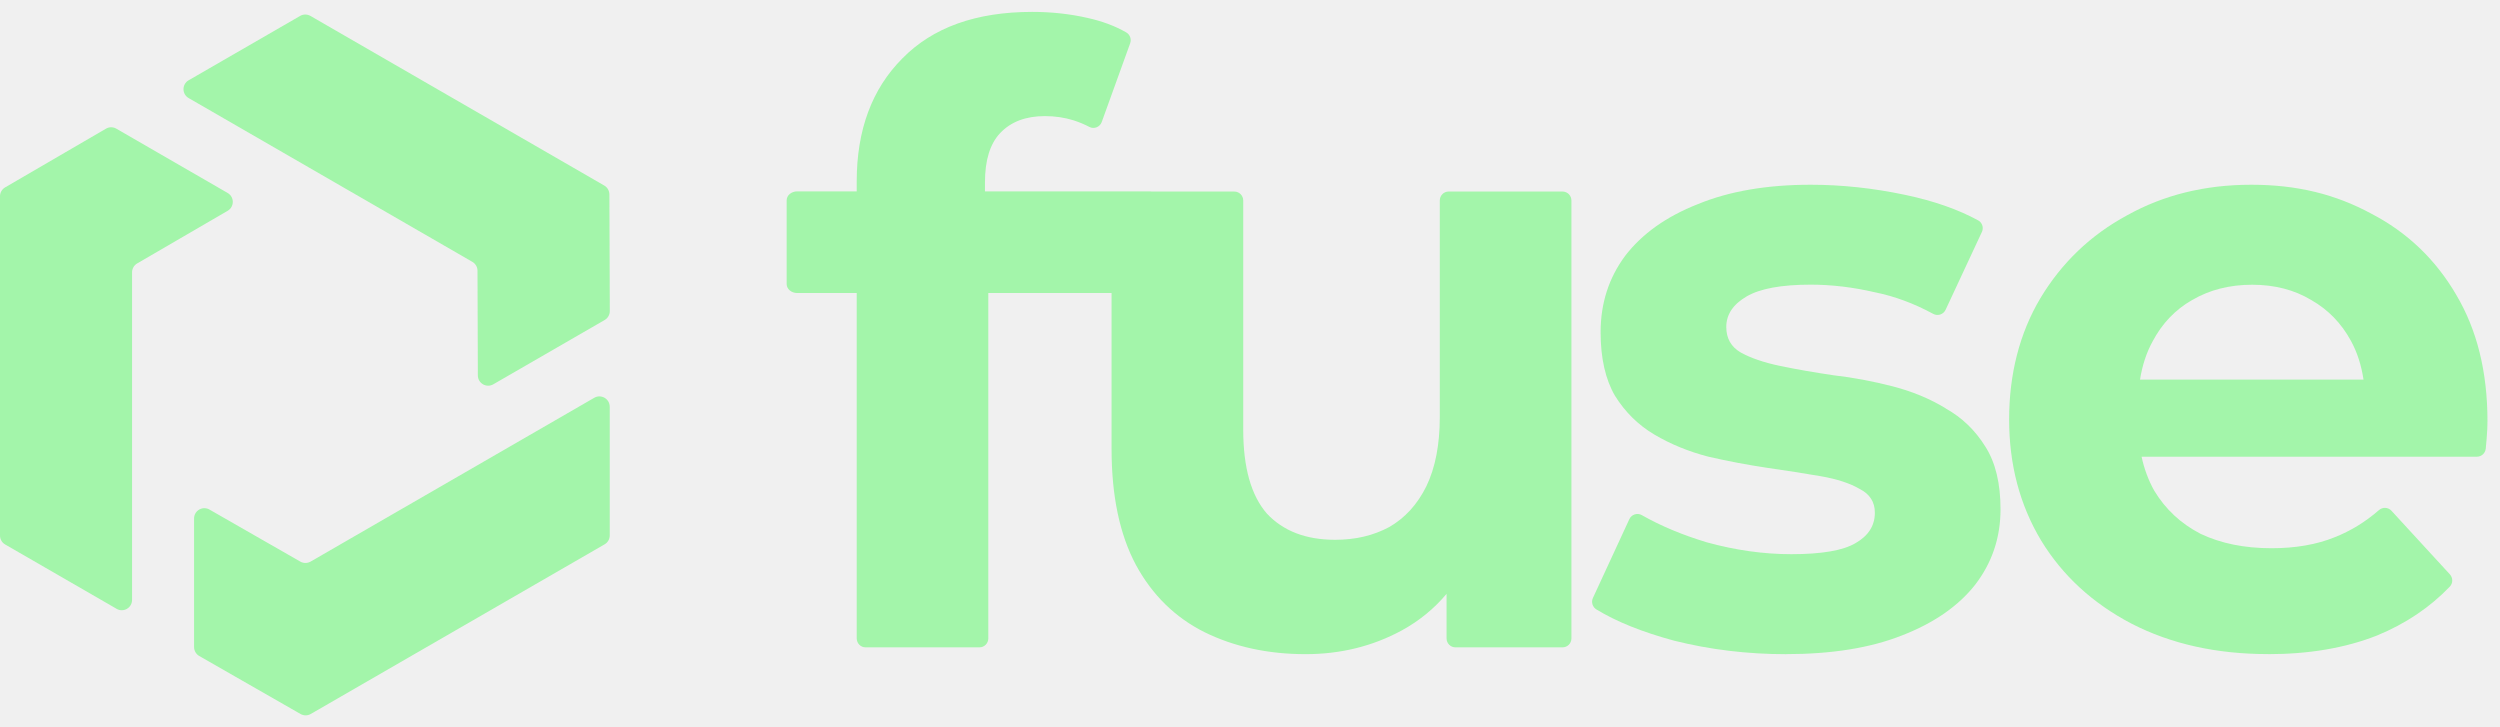
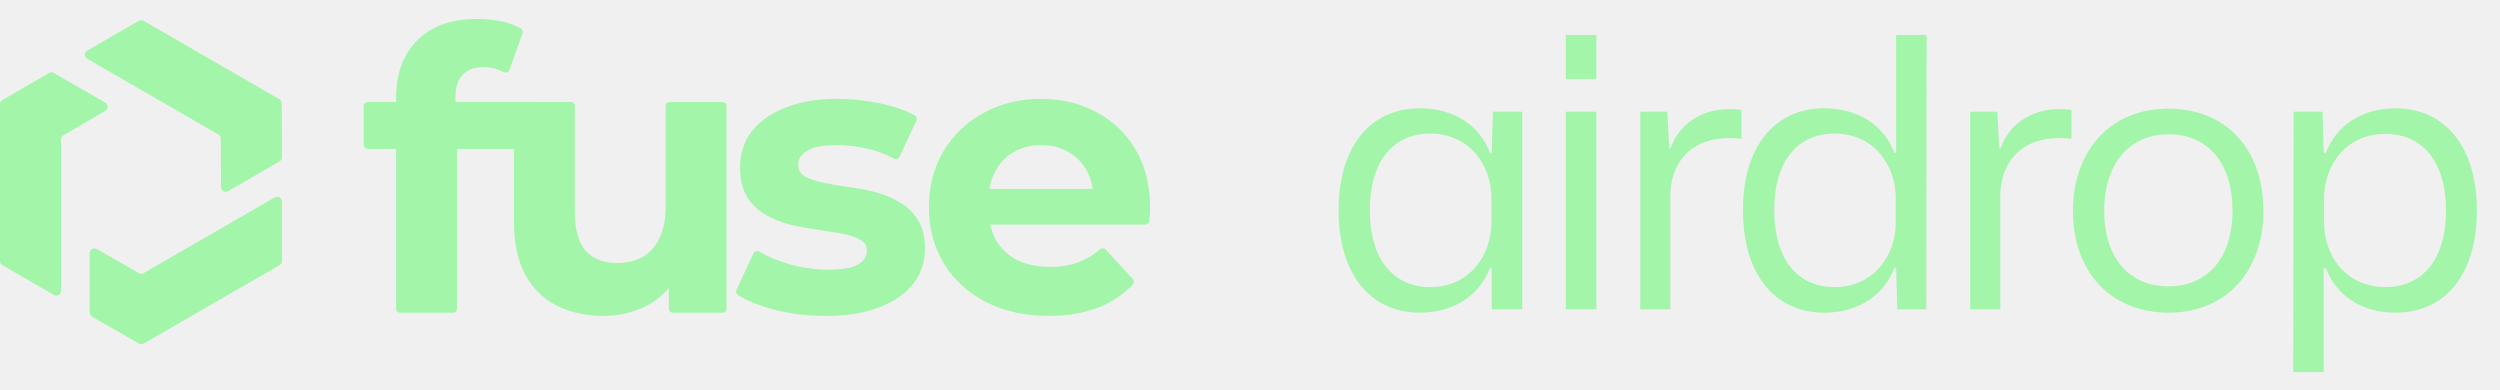
- <svg xmlns="http://www.w3.org/2000/svg" width="86" height="25" viewBox="0 0 86 25" fill="none">
-   <g clip-path="url(#clip0_21553_841)">
-     <path d="M6.49 2.761L10.325 0.547C10.434 0.484 10.569 0.484 10.678 0.547L20.786 6.382C20.895 6.445 20.962 6.561 20.963 6.687L20.977 10.701C20.977 10.828 20.91 10.946 20.799 11.009L16.97 13.22C16.734 13.357 16.439 13.186 16.438 12.915L16.426 9.313C16.426 9.187 16.357 9.07 16.248 9.007L6.49 3.374C6.253 3.238 6.253 2.898 6.49 2.761Z" fill="#A3F5AA" />
-     <path d="M4.011 20.943L0.177 18.73C0.067 18.666 0 18.55 0 18.423V6.752C0 6.626 0.067 6.51 0.176 6.446L3.646 4.426C3.756 4.362 3.892 4.362 4.001 4.426L7.831 6.638C8.066 6.774 8.067 7.113 7.832 7.251L4.719 9.062C4.61 9.125 4.543 9.242 4.543 9.369V20.637C4.543 20.91 4.248 21.081 4.011 20.944V20.943Z" fill="#A3F5AA" />
-     <path d="M20.975 13.992V18.419C20.975 18.546 20.908 18.663 20.797 18.726L10.69 24.561C10.581 24.624 10.447 24.624 10.337 24.561L6.854 22.566C6.744 22.503 6.676 22.385 6.676 22.258V17.836C6.676 17.564 6.97 17.394 7.206 17.529L10.331 19.319C10.44 19.382 10.575 19.381 10.684 19.319L20.442 13.684C20.679 13.548 20.974 13.718 20.974 13.991L20.975 13.992Z" fill="#A3F5AA" />
-     <path d="M53.751 6.588H49.836C49.666 6.588 49.529 6.726 49.529 6.896V14.342C49.529 15.294 49.375 16.091 49.065 16.732C48.756 17.354 48.33 17.82 47.788 18.131C47.247 18.422 46.627 18.569 45.931 18.569C44.924 18.569 44.14 18.267 43.58 17.666C43.038 17.044 42.767 16.081 42.767 14.78V6.897C42.767 6.727 42.629 6.589 42.46 6.589H39.617C39.593 6.585 39.57 6.583 39.547 6.583H33.883V6.268C33.883 5.51 34.057 4.947 34.406 4.577C34.774 4.189 35.287 3.994 35.944 3.994C36.293 3.994 36.622 4.043 36.932 4.14C37.123 4.201 37.311 4.28 37.473 4.366C37.636 4.452 37.838 4.37 37.9 4.196L38.878 1.488C38.929 1.347 38.872 1.19 38.743 1.115C38.361 0.894 37.912 0.727 37.396 0.613C36.796 0.478 36.167 0.409 35.509 0.409C33.574 0.409 32.084 0.944 31.038 2.013C29.994 3.062 29.471 4.471 29.471 6.24V6.583H27.425C27.224 6.583 27.061 6.72 27.061 6.891V9.772C27.061 9.942 27.224 10.08 27.425 10.08H29.471V21.961C29.471 22.132 29.608 22.269 29.777 22.269H33.691C33.86 22.269 33.998 22.132 33.998 21.961V10.08H38.238V15.449C38.238 17.062 38.518 18.393 39.08 19.442C39.642 20.472 40.425 21.24 41.431 21.745C42.457 22.25 43.618 22.503 44.914 22.503C46.115 22.503 47.217 22.231 48.223 21.686C48.822 21.358 49.334 20.938 49.762 20.429V21.961C49.762 22.132 49.899 22.269 50.068 22.269H53.751C53.921 22.269 54.057 22.132 54.057 21.961V6.897C54.057 6.727 53.92 6.589 53.751 6.589V6.588Z" fill="#A3F5AA" />
-     <path d="M66.932 14.047C66.39 13.716 65.78 13.464 65.103 13.289C64.426 13.114 63.748 12.987 63.071 12.909C62.413 12.812 61.803 12.706 61.242 12.589C60.681 12.473 60.225 12.317 59.877 12.123C59.548 11.929 59.384 11.638 59.384 11.248C59.384 10.821 59.616 10.471 60.081 10.199C60.545 9.927 61.281 9.792 62.287 9.792C63.004 9.792 63.739 9.879 64.494 10.054C65.171 10.19 65.84 10.438 66.502 10.797C66.659 10.881 66.852 10.819 66.928 10.658L68.177 7.98C68.246 7.834 68.19 7.658 68.049 7.581C67.358 7.204 66.522 6.911 65.54 6.704C64.437 6.471 63.353 6.355 62.288 6.355C60.779 6.355 59.483 6.578 58.399 7.025C57.315 7.453 56.484 8.045 55.903 8.804C55.342 9.562 55.061 10.435 55.061 11.427C55.061 12.32 55.226 13.049 55.554 13.613C55.903 14.176 56.358 14.623 56.918 14.954C57.48 15.285 58.099 15.537 58.776 15.712C59.453 15.867 60.121 15.993 60.778 16.091C61.456 16.189 62.075 16.285 62.636 16.382C63.197 16.48 63.642 16.626 63.972 16.82C64.32 16.995 64.495 17.267 64.495 17.636C64.495 18.083 64.272 18.433 63.827 18.685C63.402 18.937 62.666 19.064 61.621 19.064C60.672 19.064 59.705 18.928 58.718 18.657C57.877 18.404 57.132 18.092 56.48 17.721C56.324 17.632 56.126 17.695 56.05 17.858L54.796 20.571C54.73 20.714 54.783 20.883 54.917 20.965C55.605 21.385 56.494 21.743 57.585 22.038C58.823 22.349 60.111 22.504 61.445 22.504V22.502C63.012 22.502 64.338 22.289 65.422 21.861C66.525 21.434 67.367 20.851 67.947 20.113C68.528 19.356 68.818 18.491 68.818 17.519C68.818 16.626 68.644 15.906 68.295 15.362C67.946 14.799 67.492 14.362 66.931 14.051L66.932 14.047Z" fill="#A3F5AA" />
-     <path d="M84.497 10.145C83.781 8.92 82.805 7.988 81.565 7.346C80.346 6.686 79.031 6.355 77.444 6.355C75.857 6.355 74.434 6.704 73.177 7.404C71.919 8.083 70.923 9.036 70.188 10.26C69.472 11.464 69.114 12.874 69.114 14.428C69.114 15.982 69.481 17.372 70.216 18.596C70.951 19.8 71.987 20.753 73.321 21.452C74.676 22.151 76.243 22.501 78.023 22.501V22.503C79.437 22.503 80.685 22.289 81.768 21.862C82.756 21.455 83.591 20.893 84.274 20.179C84.385 20.063 84.385 19.878 84.276 19.758L82.265 17.569C82.151 17.446 81.962 17.437 81.835 17.548C81.372 17.952 80.866 18.263 80.316 18.48C79.696 18.732 78.971 18.859 78.139 18.859C77.211 18.859 76.398 18.694 75.701 18.364C75.023 18.014 74.491 17.518 74.105 16.878C73.904 16.518 73.761 16.129 73.67 15.711H85.205C85.362 15.711 85.495 15.59 85.51 15.433C85.52 15.325 85.531 15.212 85.54 15.099C85.56 14.866 85.569 14.662 85.569 14.487C85.569 12.796 85.211 11.349 84.495 10.143L84.497 10.145ZM75.412 10.32C76.011 9.97 76.699 9.795 77.473 9.795C78.247 9.795 78.924 9.97 79.505 10.32C80.086 10.65 80.54 11.117 80.869 11.719C81.088 12.118 81.231 12.565 81.305 13.059H73.617C73.693 12.573 73.836 12.136 74.048 11.747C74.378 11.125 74.831 10.65 75.412 10.319V10.32Z" fill="#A3F5AA" />
+ <svg xmlns="http://www.w3.org/2000/svg" width="186" height="29" viewBox="0 0 186 29" fill="none">
+   <g clip-path="url(#clip0_21731_190)">
+     <path d="M6.49 3.761L10.325 1.547C10.434 1.484 10.569 1.484 10.678 1.547L20.786 7.382C20.895 7.445 20.962 7.561 20.963 7.687L20.977 11.701C20.977 11.828 20.91 11.946 20.799 12.009L16.97 14.22C16.734 14.357 16.439 14.186 16.438 13.915L16.426 10.313C16.426 10.187 16.357 10.07 16.248 10.007L6.49 4.374C6.253 4.238 6.253 3.898 6.49 3.761Z" fill="#A3F5AA" />
+     <path d="M4.011 21.943L0.177 19.73C0.067 19.666 0 19.55 0 19.423V7.752C0 7.626 0.067 7.51 0.176 7.446L3.646 5.426C3.756 5.362 3.892 5.362 4.001 5.426L7.831 7.638C8.066 7.774 8.067 8.113 7.832 8.251L4.719 10.062C4.61 10.125 4.543 10.242 4.543 10.369V21.637C4.543 21.91 4.248 22.081 4.011 21.944V21.943Z" fill="#A3F5AA" />
+     <path d="M20.975 14.992V19.419C20.975 19.546 20.908 19.663 20.797 19.726L10.69 25.561C10.581 25.624 10.447 25.624 10.337 25.561L6.854 23.566C6.744 23.503 6.676 23.385 6.676 23.258V18.836C6.676 18.564 6.97 18.394 7.206 18.529L10.331 20.319C10.44 20.382 10.575 20.381 10.684 20.319L20.442 14.684C20.679 14.548 20.974 14.718 20.974 14.991L20.975 14.992Z" fill="#A3F5AA" />
+     <path d="M53.751 7.588H49.836C49.666 7.588 49.529 7.726 49.529 7.896V15.342C49.529 16.294 49.375 17.091 49.065 17.732C48.756 18.354 48.33 18.82 47.788 19.131C47.247 19.422 46.627 19.569 45.931 19.569C44.924 19.569 44.14 19.267 43.58 18.666C43.038 18.044 42.767 17.081 42.767 15.78V7.897C42.767 7.727 42.629 7.589 42.46 7.589H39.617C39.593 7.585 39.57 7.583 39.547 7.583H33.883V7.268C33.883 6.51 34.057 5.947 34.406 5.577C34.774 5.189 35.287 4.994 35.944 4.994C36.293 4.994 36.622 5.043 36.932 5.14C37.123 5.201 37.311 5.28 37.473 5.366C37.636 5.452 37.838 5.37 37.9 5.196L38.878 2.488C38.929 2.347 38.872 2.19 38.743 2.115C38.361 1.894 37.912 1.727 37.396 1.613C36.796 1.478 36.167 1.409 35.509 1.409C33.574 1.409 32.084 1.944 31.038 3.013C29.994 4.062 29.471 5.471 29.471 7.24V7.583H27.425C27.224 7.583 27.061 7.72 27.061 7.891V10.772C27.061 10.942 27.224 11.08 27.425 11.08H29.471V22.961C29.471 23.132 29.608 23.269 29.777 23.269H33.691C33.86 23.269 33.998 23.132 33.998 22.961V11.08H38.238V16.449C38.238 18.062 38.518 19.393 39.08 20.442C39.642 21.472 40.425 22.24 41.431 22.745C42.457 23.25 43.618 23.503 44.914 23.503C46.115 23.503 47.217 23.231 48.223 22.686C48.822 22.358 49.334 21.938 49.762 21.429V22.961C49.762 23.132 49.899 23.269 50.068 23.269H53.751C53.921 23.269 54.057 23.132 54.057 22.961V7.897C54.057 7.727 53.92 7.589 53.751 7.589V7.588Z" fill="#A3F5AA" />
+     <path d="M66.932 15.047C66.39 14.716 65.78 14.464 65.103 14.289C64.426 14.114 63.748 13.987 63.071 13.909C62.413 13.812 61.803 13.706 61.242 13.589C60.681 13.473 60.225 13.317 59.877 13.123C59.548 12.929 59.384 12.638 59.384 12.248C59.384 11.821 59.616 11.471 60.081 11.199C60.545 10.927 61.281 10.792 62.287 10.792C63.004 10.792 63.739 10.879 64.494 11.054C65.171 11.19 65.84 11.438 66.502 11.797C66.659 11.881 66.852 11.819 66.928 11.658L68.177 8.98C68.246 8.834 68.19 8.658 68.049 8.581C67.358 8.204 66.522 7.911 65.54 7.704C64.437 7.471 63.353 7.355 62.288 7.355C60.779 7.355 59.483 7.578 58.399 8.025C57.315 8.453 56.484 9.045 55.903 9.804C55.342 10.562 55.061 11.435 55.061 12.427C55.061 13.32 55.226 14.049 55.554 14.613C55.903 15.176 56.358 15.623 56.918 15.954C57.48 16.285 58.099 16.537 58.776 16.712C59.453 16.867 60.121 16.994 60.778 17.091C61.456 17.189 62.075 17.285 62.636 17.382C63.197 17.48 63.642 17.626 63.972 17.82C64.32 17.995 64.495 18.267 64.495 18.636C64.495 19.083 64.272 19.433 63.827 19.685C63.402 19.937 62.666 20.064 61.621 20.064C60.672 20.064 59.705 19.928 58.718 19.657C57.877 19.404 57.132 19.092 56.48 18.721C56.324 18.632 56.126 18.695 56.05 18.858L54.796 21.571C54.73 21.714 54.783 21.883 54.917 21.965C55.605 22.385 56.494 22.743 57.585 23.038C58.823 23.349 60.111 23.504 61.445 23.504V23.502C63.012 23.502 64.338 23.289 65.422 22.861C66.525 22.434 67.367 21.851 67.947 21.113C68.528 20.356 68.818 19.491 68.818 18.519C68.818 17.626 68.644 16.906 68.295 16.362C67.946 15.799 67.492 15.362 66.931 15.051L66.932 15.047Z" fill="#A3F5AA" />
+     <path d="M84.497 11.145C83.781 9.92 82.805 8.988 81.565 8.346C80.346 7.686 79.031 7.355 77.444 7.355C75.857 7.355 74.434 7.704 73.177 8.404C71.919 9.083 70.923 10.036 70.188 11.26C69.472 12.464 69.114 13.874 69.114 15.428C69.114 16.982 69.481 18.372 70.216 19.596C70.951 20.8 71.987 21.753 73.321 22.452C74.676 23.151 76.243 23.501 78.023 23.501V23.503C79.437 23.503 80.685 23.289 81.768 22.862C82.756 22.455 83.591 21.893 84.274 21.179C84.385 21.063 84.385 20.878 84.276 20.758L82.265 18.569C82.151 18.446 81.962 18.437 81.835 18.548C81.372 18.952 80.866 19.263 80.316 19.48C79.696 19.732 78.971 19.859 78.139 19.859C77.211 19.859 76.398 19.694 75.701 19.364C75.023 19.014 74.491 18.518 74.105 17.878C73.904 17.518 73.761 17.129 73.67 16.711H85.205C85.362 16.711 85.495 16.59 85.51 16.433C85.52 16.325 85.531 16.212 85.54 16.099C85.56 15.866 85.569 15.662 85.569 15.487C85.569 13.796 85.211 12.349 84.495 11.143L84.497 11.145ZM75.412 11.32C76.011 10.97 76.699 10.795 77.473 10.795C78.247 10.795 78.924 10.97 79.505 11.32C80.086 11.65 80.54 12.117 80.869 12.719C81.088 13.118 81.231 13.565 81.305 14.059H73.617C73.693 13.573 73.836 13.136 74.048 12.747C74.378 12.125 74.831 11.65 75.412 11.319V11.32Z" fill="#A3F5AA" />
  </g>
+   <path d="M105.64 23.263C102.028 23.263 99.592 20.491 99.592 15.647C99.592 10.803 102.028 8.059 105.64 8.059C108.216 8.059 110.12 9.375 110.848 11.363H110.988L111.072 8.311H113.256V23.011H110.988V19.931H110.848C110.12 21.919 108.216 23.263 105.64 23.263ZM106.396 21.359C109.336 21.359 110.96 19.007 110.96 16.543V14.751C110.96 12.287 109.336 9.935 106.396 9.935C103.708 9.935 101.916 11.923 101.916 15.647C101.916 19.343 103.708 21.359 106.396 21.359ZM116.499 5.875V2.599H118.767V5.875H116.499ZM116.499 23.011V8.311H118.767V23.011H116.499ZM122.034 23.011V8.311H124.05L124.19 11.027H124.302C124.946 9.151 126.682 8.115 128.67 8.115C129.006 8.115 129.314 8.143 129.566 8.171V10.327C129.314 10.299 129.006 10.271 128.67 10.271C126.094 10.271 124.47 11.727 124.274 14.247V23.011H122.034ZM135.726 23.263C132.114 23.263 129.678 20.491 129.678 15.647C129.678 10.803 132.114 8.059 135.726 8.059C138.302 8.059 140.206 9.375 140.934 11.363H141.074V2.599H143.342L143.314 23.011H141.158L141.074 19.931H140.934C140.206 21.919 138.302 23.263 135.726 23.263ZM136.482 21.359C139.422 21.359 141.046 19.007 141.046 16.543V14.751C141.046 12.287 139.422 9.935 136.482 9.935C133.794 9.935 132.002 11.923 132.002 15.647C132.002 19.343 133.794 21.359 136.482 21.359ZM146.585 23.011V8.311H148.601L148.741 11.027H148.853C149.497 9.151 151.233 8.115 153.221 8.115C153.557 8.115 153.865 8.143 154.117 8.171V10.327C153.865 10.299 153.557 10.271 153.221 10.271C150.645 10.271 149.021 11.727 148.825 14.247V23.011H146.585ZM161.341 23.263C157.085 23.263 154.229 20.267 154.229 15.703C154.229 11.195 157.001 8.087 161.341 8.087C165.569 8.087 168.397 11.055 168.397 15.675C168.397 20.155 165.653 23.263 161.341 23.263ZM161.341 21.303C164.197 21.303 166.101 19.231 166.101 15.675C166.101 12.147 164.281 9.991 161.341 9.991C158.485 9.991 156.553 12.091 156.553 15.703C156.553 19.175 158.401 21.303 161.341 21.303ZM170.616 27.687L170.644 8.311H172.8L172.884 11.363H173.052C173.78 9.403 175.684 8.059 178.232 8.059C181.844 8.059 184.28 10.831 184.28 15.675C184.28 20.519 181.844 23.263 178.232 23.263C175.684 23.263 173.78 21.947 173.052 19.959H172.884V27.687H170.616ZM177.476 21.359C180.164 21.359 181.984 19.371 181.984 15.675C181.984 11.951 180.164 9.963 177.476 9.963C174.536 9.963 172.912 12.287 172.912 14.779V16.543C172.912 19.035 174.536 21.359 177.476 21.359Z" fill="#A3F5AA" />
  <defs>
-     <clipPath id="clip0_21553_841">
-       <rect width="85.571" height="24.201" fill="white" transform="translate(0 0.409424)" />
+     <clipPath id="clip0_21731_190">
+       <rect width="85.571" height="24.201" fill="white" transform="translate(0 1.40942)" />
    </clipPath>
  </defs>
</svg>
